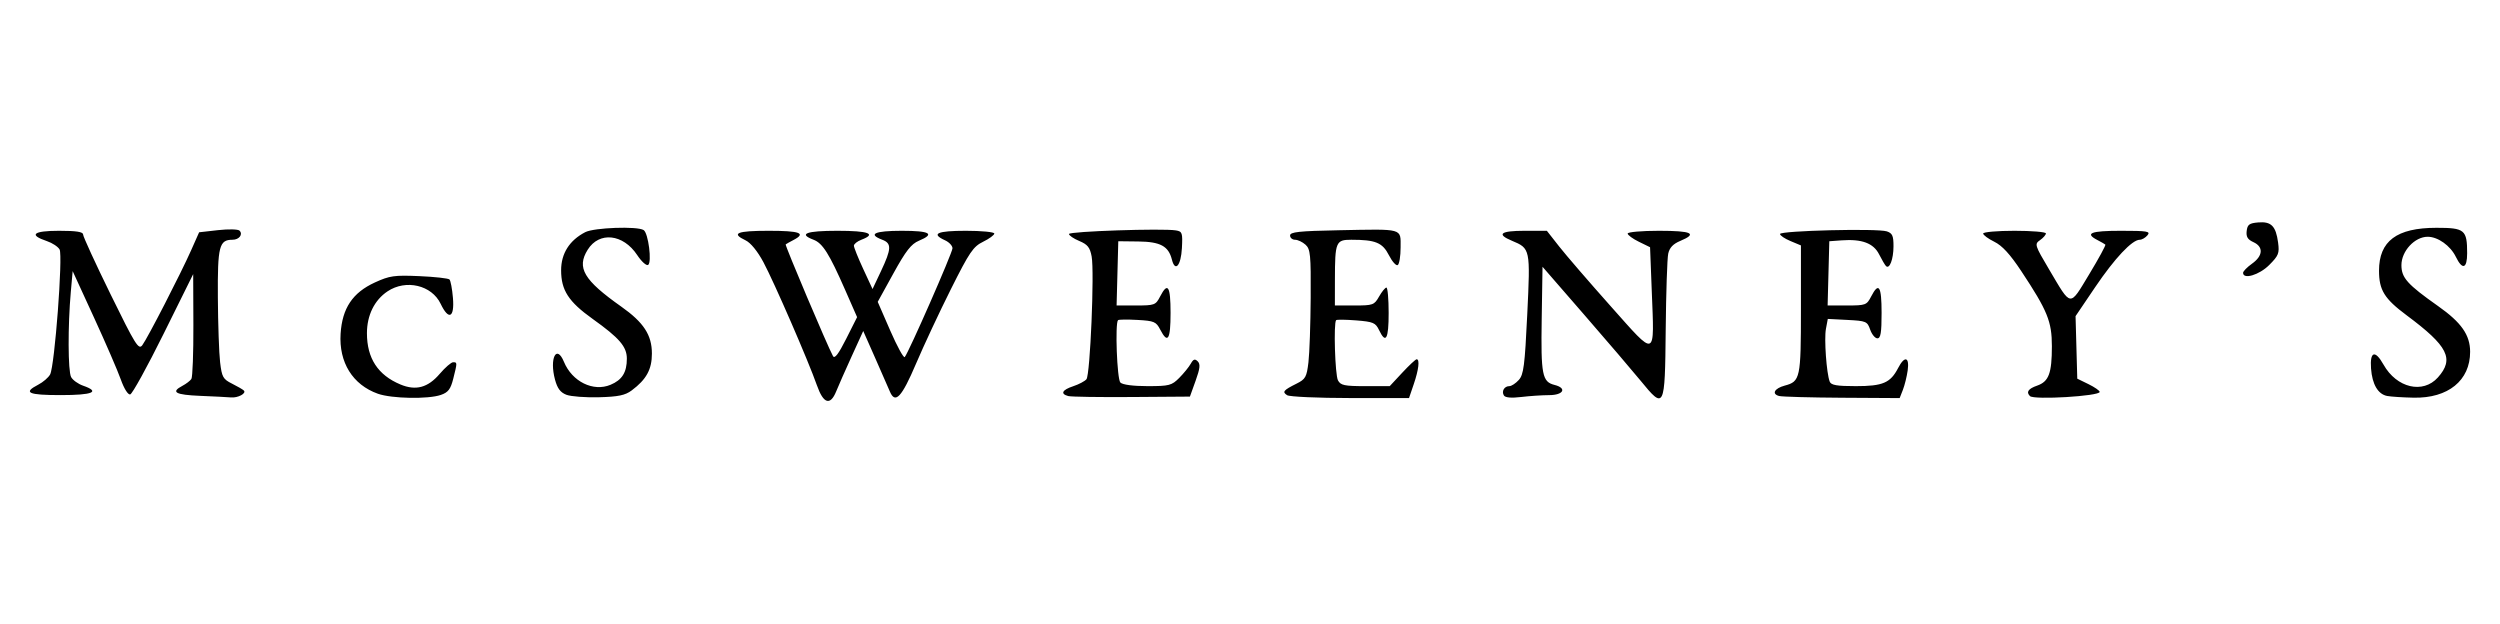
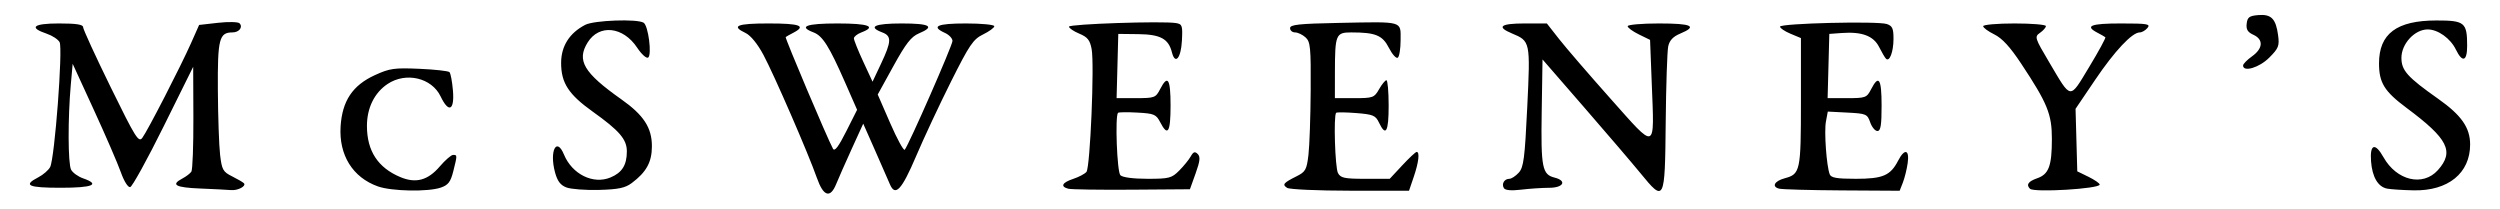
- <svg xmlns="http://www.w3.org/2000/svg" version="1.1" viewBox="0 0 836.818 69.803" id="svg12" width="300.9" height="75.01">
+ <svg xmlns="http://www.w3.org/2000/svg" version="1.1" viewBox="0 0 836.818 69.803" id="svg12" width="100%">
  <defs id="defs16" />
  <path d="m 273.454,59.6 c -2.828,-8.083 -14.32,-34.538 -17.917,-41.245 -1.97,-3.674 -4.28,-6.502 -5.966,-7.305 -4.977,-2.369 -2.965,-3.2 7.75,-3.2 10.5,0 12.654,0.809 8.25,3.1 -1.238,0.644 -2.401,1.298 -2.584,1.453 -0.307,0.259 14.025,34.103 15.831,37.383 0.562,1.02 1.845,-0.658 4.434,-5.798 l 3.643,-7.234 -4.04,-9.202 c -5.285,-12.038 -7.499,-15.549 -10.533,-16.702 -5.206,-1.979 -2.484,-3 8.001,-3 10.485,0 13.206,1.021 8,3 -1.375,0.523 -2.5,1.421 -2.5,1.997 0,0.576 1.404,4.074 3.12,7.775 l 3.12,6.728 2.831,-6 c 3.527,-7.476 3.602,-9.294 0.429,-10.5 -4.974,-1.891 -2.571,-3 6.5,-3 9.518,0 11.275,1.02 5.75,3.336 -2.569,1.077 -4.353,3.362 -8.513,10.907 l -5.263,9.545 4.194,9.625 c 2.307,5.294 4.49,9.279 4.851,8.856 1.335,-1.564 15.982,-34.936 15.982,-36.415 0,-0.843 -1.125,-2.046 -2.5,-2.672 -4.832,-2.202 -2.676,-3.182 7,-3.182 5.225,0 9.5,0.413 9.5,0.918 0,0.505 -1.688,1.742 -3.75,2.75 -3.323,1.624 -4.549,3.427 -10.764,15.832 -3.858,7.7 -9.122,18.95 -11.698,25 -4.792,11.252 -6.958,13.562 -8.741,9.321 -0.537,-1.277 -2.765,-6.362 -4.951,-11.301 l -3.975,-8.98 -3.867,8.48 c -2.127,4.664 -4.458,9.943 -5.181,11.73 -1.973,4.878 -4.284,4.16 -6.439,-2 z m -206.38,3.506 c -8.403,-0.343 -10.022,-1.252 -6,-3.37 1.238,-0.652 2.581,-1.68 2.985,-2.285 0.404,-0.605 0.706,-8.75 0.671,-18.1 l -0.064,-17 -9.91,20 c -5.45,11 -10.48,20.124 -11.177,20.276 -0.735,0.16 -2.054,-1.94 -3.14,-5 -1.03,-2.902 -5.077,-12.251 -8.994,-20.776 l -7.121,-15.5 -0.626,7 c -1.009,11.29 -0.953,26.483 0.105,28.46 0.538,1.006 2.338,2.303 4,2.882 5.904,2.058 3.3,3.157 -7.479,3.157 -10.963,0 -12.707,-0.807 -7.53,-3.485 1.634,-0.845 3.428,-2.391 3.987,-3.437 1.516,-2.832 4.312,-39.774 3.166,-41.822 -0.519,-0.927 -2.419,-2.182 -4.223,-2.79 -6.234,-2.099 -4.649,-3.467 4.016,-3.467 5.803,0 8.082,0.353 8.078,1.25 -0.003,0.688 4.145,9.716 9.218,20.062 8.298,16.925 9.361,18.63 10.59,17 1.743,-2.312 12.865,-23.936 16.362,-31.812 l 2.664,-6 6.321,-0.715 c 3.476,-0.393 6.716,-0.32 7.199,0.163 1.25,1.25 -0.129,3.052 -2.335,3.052 -4.474,0 -5.019,2.143 -4.913,19.321 0.054,8.898 0.392,18.654 0.75,21.679 0.587,4.962 0.977,5.663 3.98,7.162 1.831,0.914 3.618,1.951 3.971,2.304 0.949,0.949 -1.992,2.532 -4.3,2.314 -1.1,-0.104 -5.713,-0.34 -10.25,-0.525 z m 59.405,-0.715 c -8.436,-3.008 -13.082,-10.494 -12.471,-20.092 0.544,-8.547 4.017,-13.736 11.48,-17.153 4.946,-2.264 6.491,-2.484 14.888,-2.117 5.153,0.225 9.688,0.728 10.076,1.116 0.389,0.389 0.912,3.181 1.163,6.205 0.55,6.633 -1.434,7.57 -4.117,1.944 -2.985,-6.26 -11.62,-8.288 -17.777,-4.175 -4.394,2.935 -6.894,8.016 -6.896,14.012 -0.003,8.388 3.667,14.01 11.2,17.158 5.186,2.167 9.198,1.08 13.18,-3.572 1.821,-2.127 3.83,-3.868 4.465,-3.868 1.415,0 1.415,0.076 0.051,5.495 -0.891,3.54 -1.688,4.585 -4.149,5.443 -4.242,1.479 -16.477,1.249 -21.092,-0.397 z m 63.112,0.351 c -1.997,-0.765 -3.022,-2.123 -3.809,-5.047 -1.924,-7.146 0.495,-11.994 2.985,-5.982 2.748,6.633 9.797,10.107 15.594,7.685 3.88,-1.621 5.462,-4.154 5.462,-8.743 0,-4.018 -2.49,-6.913 -11.432,-13.294 -8.086,-5.77 -10.568,-9.598 -10.568,-16.302 0,-5.611 2.788,-10.013 8.069,-12.745 2.978,-1.54 17.471,-2.058 19.56,-0.699 1.565,1.019 2.818,10.84 1.488,11.663 -0.573,0.354 -2.216,-1.131 -3.651,-3.301 -4.704,-7.108 -12.72,-7.969 -16.577,-1.782 -3.765,6.041 -1.334,10.154 11.256,19.044 7.496,5.293 10.241,9.503 10.241,15.707 0,5.303 -1.843,8.663 -6.769,12.342 -2.184,1.631 -4.469,2.108 -10.938,2.281 -4.498,0.121 -9.407,-0.252 -10.91,-0.827 z m 167.98,0.429 c -2.739,-0.732 -2.065,-2.062 1.67,-3.295 1.881,-0.621 3.873,-1.674 4.426,-2.341 1.243,-1.497 2.697,-35.974 1.734,-41.107 -0.566,-3.016 -1.358,-4.005 -4.14,-5.168 -1.892,-0.791 -3.44,-1.843 -3.44,-2.338 0,-0.888 31.337,-1.94 35.796,-1.202 2.117,0.351 2.273,0.813 2,5.926 -0.315,5.89 -2.272,8.14 -3.349,3.848 -1.132,-4.508 -3.853,-5.98 -11.215,-6.066 l -6.732,-0.079 -0.568,21.5 h 6.508 c 6.22,0 6.577,-0.133 8.059,-3 2.573,-4.976 3.5,-3.519 3.5,5.5 0,8.972 -0.928,10.474 -3.454,5.59 -1.375,-2.659 -2.031,-2.939 -7.612,-3.25 -3.359,-0.187 -6.293,-0.152 -6.521,0.077 -1.036,1.044 -0.331,19.766 0.787,20.883 0.73,0.73 4.284,1.2 9.077,1.2 7.262,0 8.091,-0.215 10.617,-2.75 1.507,-1.512 3.244,-3.65 3.861,-4.75 0.871,-1.554 1.39,-1.733 2.328,-0.805 0.942,0.933 0.789,2.359 -0.699,6.5 l -1.906,5.305 -19.489,0.144 c -10.719,0.079 -20.276,-0.066 -21.239,-0.323 z m 73.279,-0.282 c -1.742,-1.102 -1.285,-1.666 3.142,-3.877 3.003,-1.5 3.393,-2.201 3.98,-7.162 0.358,-3.025 0.696,-12.743 0.75,-21.595 0.088,-14.398 -0.094,-16.27 -1.73,-17.75 -1.006,-0.91 -2.581,-1.655 -3.5,-1.655 -0.919,0 -1.671,-0.644 -1.671,-1.431 0,-1.17 2.968,-1.489 16.25,-1.75 21.911,-0.43 20.75,-0.751 20.75,5.739 0,2.928 -0.433,5.592 -0.962,5.919 -0.529,0.327 -1.857,-1.161 -2.952,-3.306 -2.151,-4.216 -4.475,-5.17 -12.595,-5.17 -5.165,0 -5.458,0.709 -5.478,13.25 l -0.014,8.75 h 6.546 c 6.225,0 6.63,-0.147 8.25,-2.994 0.937,-1.647 2.041,-2.997 2.454,-3 0.412,-0.004 0.75,3.819 0.75,8.494 0,8.797 -0.942,10.487 -3.204,5.75 -1.181,-2.473 -1.95,-2.801 -7.634,-3.254 -3.477,-0.277 -6.51,-0.314 -6.741,-0.083 -0.896,0.896 -0.364,18.323 0.615,20.153 0.893,1.669 2.151,1.934 9.18,1.934 h 8.145 l 4.191,-4.5 c 2.305,-2.475 4.474,-4.5 4.82,-4.5 1.09,0 0.688,3.473 -0.965,8.322 l -1.594,4.678 -19.656,-0.015 c -10.811,-0.008 -20.318,-0.434 -21.127,-0.946 z m 72.547,0.084 c -0.871,-1.41 0.131,-3.123 1.828,-3.123 0.707,0 2.128,-0.931 3.158,-2.068 1.618,-1.788 2.001,-4.763 2.829,-21.938 1.059,-21.995 1.042,-22.078 -5.14,-24.662 -5.262,-2.2 -3.826,-3.332 4.227,-3.332 h 7.477 l 4.117,5.25 c 2.264,2.888 10.037,11.897 17.273,20.021 15.432,17.325 14.603,17.644 13.717,-5.271 l -0.561,-14.5 -3.75,-1.832 c -2.062,-1.008 -3.75,-2.245 -3.75,-2.75 0,-0.505 4.725,-0.918 10.5,-0.918 11.047,0 12.995,0.931 7.1,3.394 -2.394,1 -3.584,2.261 -4.023,4.263 -0.342,1.563 -0.722,13.08 -0.844,25.593 -0.257,26.425 -0.401,26.713 -8.437,16.886 -2.638,-3.225 -11.095,-13.116 -18.795,-21.979 l -14,-16.115 -0.273,17.502 c -0.292,18.689 0.162,21.014 4.302,22.053 4.23,1.062 3.01,3.402 -1.779,3.412 -2.337,0.005 -6.552,0.285 -9.365,0.623 -3.329,0.4 -5.357,0.222 -5.809,-0.509 z m 92.118,0.177 c -2.583,-0.67 -1.568,-2.556 1.869,-3.476 5.221,-1.396 5.436,-2.409 5.436,-25.567 v -21.36 l -3.5,-1.462 c -1.925,-0.804 -3.5,-1.868 -3.5,-2.363 0,-1.118 32.658,-1.922 35.75,-0.88 1.868,0.629 2.247,1.484 2.235,5.033 -0.015,4.315 -1.334,7.759 -2.518,6.575 -0.353,-0.353 -1.39,-2.12 -2.304,-3.927 -1.883,-3.721 -5.753,-5.168 -12.506,-4.676 l -4.156,0.303 -0.568,21.5 h 6.508 c 6.22,0 6.577,-0.133 8.059,-3 2.573,-4.976 3.5,-3.519 3.5,5.5 0,6.625 -0.309,8.5 -1.402,8.5 -0.771,0 -1.859,-1.31 -2.417,-2.911 -0.963,-2.763 -1.35,-2.928 -7.602,-3.25 l -6.587,-0.339 -0.625,3.342 c -0.631,3.373 0.193,14.848 1.266,17.645 0.453,1.179 2.381,1.513 8.751,1.513 9.037,0 11.575,-1.088 14.147,-6.061 2.169,-4.194 3.849,-3.769 3.201,0.811 -0.292,2.062 -1.015,4.987 -1.607,6.5 l -1.076,2.75 -19.275,-0.116 c -10.601,-0.064 -20.087,-0.327 -21.08,-0.584 z m 83.972,0.033 c -1.352,-1.352 -0.589,-2.464 2.405,-3.508 3.898,-1.359 4.929,-4.117 4.929,-13.194 0,-8.271 -1.476,-11.892 -10.246,-25.131 -3.753,-5.665 -6.387,-8.535 -9.027,-9.832 -2.05,-1.008 -3.728,-2.245 -3.728,-2.75 0,-0.505 4.725,-0.918 10.5,-0.918 5.775,0 10.5,0.395 10.5,0.878 0,0.483 -0.883,1.495 -1.963,2.25 -1.899,1.327 -1.799,1.648 3.072,9.872 7.517,12.692 6.702,12.598 13.389,1.546 3.189,-5.271 5.619,-9.739 5.4,-9.929 -0.219,-0.19 -1.411,-0.873 -2.648,-1.517 -4.368,-2.272 -2.265,-3.1 7.872,-3.1 8.884,0 9.97,0.183 8.878,1.5 -0.685,0.825 -1.849,1.5 -2.588,1.5 -2.554,0 -8.374,6.189 -14.918,15.862 l -6.569,9.711 0.575,20.927 3.75,1.832 c 2.062,1.008 3.75,2.179 3.75,2.603 0,1.408 -22.005,2.726 -23.333,1.398 z m 119.56,-0.042 c -3.07,-0.589 -5.006,-3.884 -5.399,-9.19 -0.426,-5.752 1.364,-6.315 4.175,-1.313 4.399,7.828 13.204,9.905 18.215,4.296 5.551,-6.213 3.408,-10.473 -10.458,-20.787 -7.463,-5.551 -9.258,-8.446 -9.258,-14.93 0,-9.939 5.918,-14.363 19.215,-14.366 9.477,-0.002 10.285,0.668 10.285,8.516 0,5.192 -1.591,5.699 -3.782,1.206 -1.827,-3.747 -6.002,-6.724 -9.43,-6.724 -4.343,0 -8.788,4.805 -8.788,9.5 0,4.24 1.974,6.443 12.3,13.726 7.777,5.485 10.691,9.651 10.696,15.29 0.009,9.591 -7.375,15.586 -18.904,15.348 -3.626,-0.075 -7.616,-0.333 -8.867,-0.573 z m -48.225,-41.223 c 0,-0.513 1.35,-1.893 3,-3.068 3.69,-2.627 3.878,-5.643 0.451,-7.204 -1.924,-0.877 -2.476,-1.791 -2.25,-3.729 0.251,-2.155 0.874,-2.615 3.884,-2.868 4.339,-0.364 5.892,1.213 6.632,6.733 0.482,3.594 0.171,4.378 -2.99,7.539 -3.322,3.322 -8.728,4.93 -8.728,2.596 z" id="path10" style="fill:currentColor" />
</svg>
